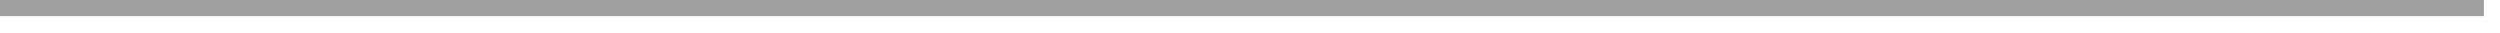
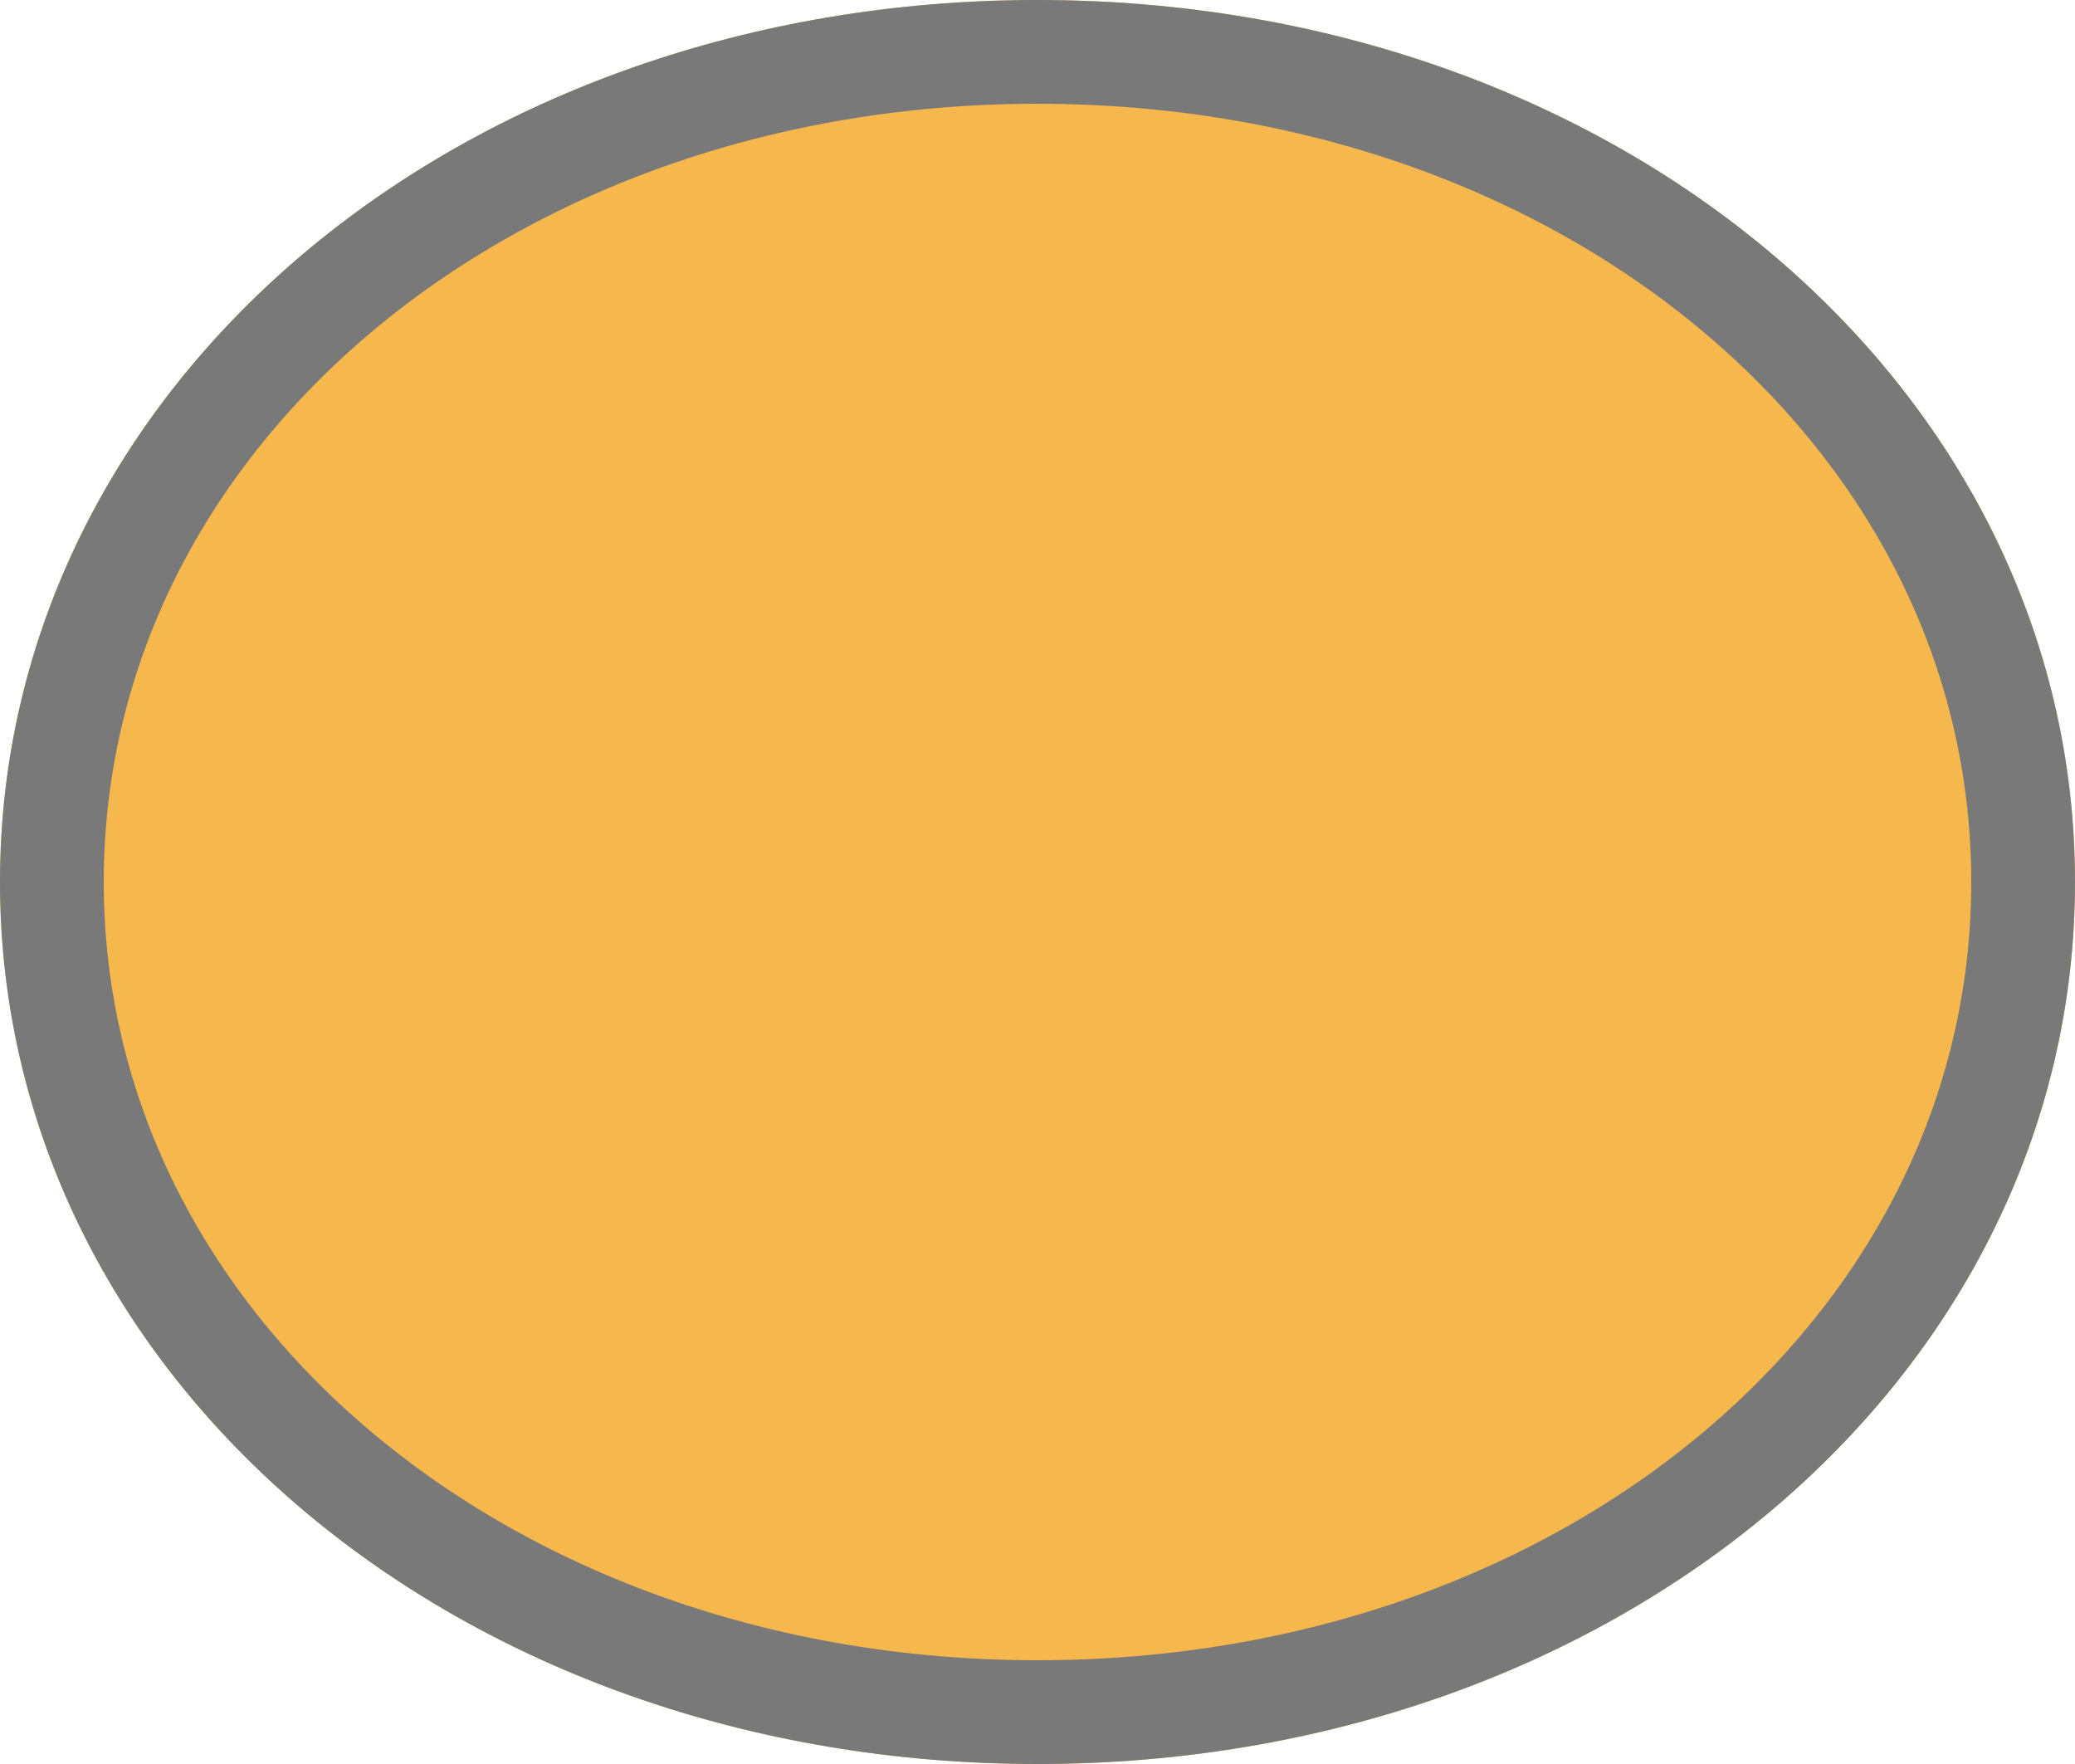
- <svg xmlns="http://www.w3.org/2000/svg" version="1.1" width="155px" height="2px">
-   <g transform="matrix(1 0 0 1 3 -76 )">
-     <path d="M -3 76.5  L 151 76.5  " stroke-width="1" stroke="#9f9f9f" fill="none" />
+ <svg xmlns="http://www.w3.org/2000/svg" version="1.1" width="20px" height="17px">
+   <g transform="matrix(1 0 0 1 -267 -160 )">
+     <path d="M 277 160  C 282.6 160  287 163.74  287 168.5  C 287 173.26  282.6 177  277 177  C 271.4 177  267 173.26  267 168.5  C 267 163.74  271.4 160  277 160  Z " fill-rule="nonzero" fill="#f6b84c" stroke="none" />
+     <path d="M 277 160.5  C 282.32 160.5  286.5 164.02  286.5 168.5  C 286.5 172.98  282.32 176.5  277 176.5  C 271.68 176.5  267.5 172.98  267.5 168.5  C 267.5 164.02  271.68 160.5  277 160.5  Z " stroke-width="1" stroke="#797979" fill="none" />
  </g>
</svg>
